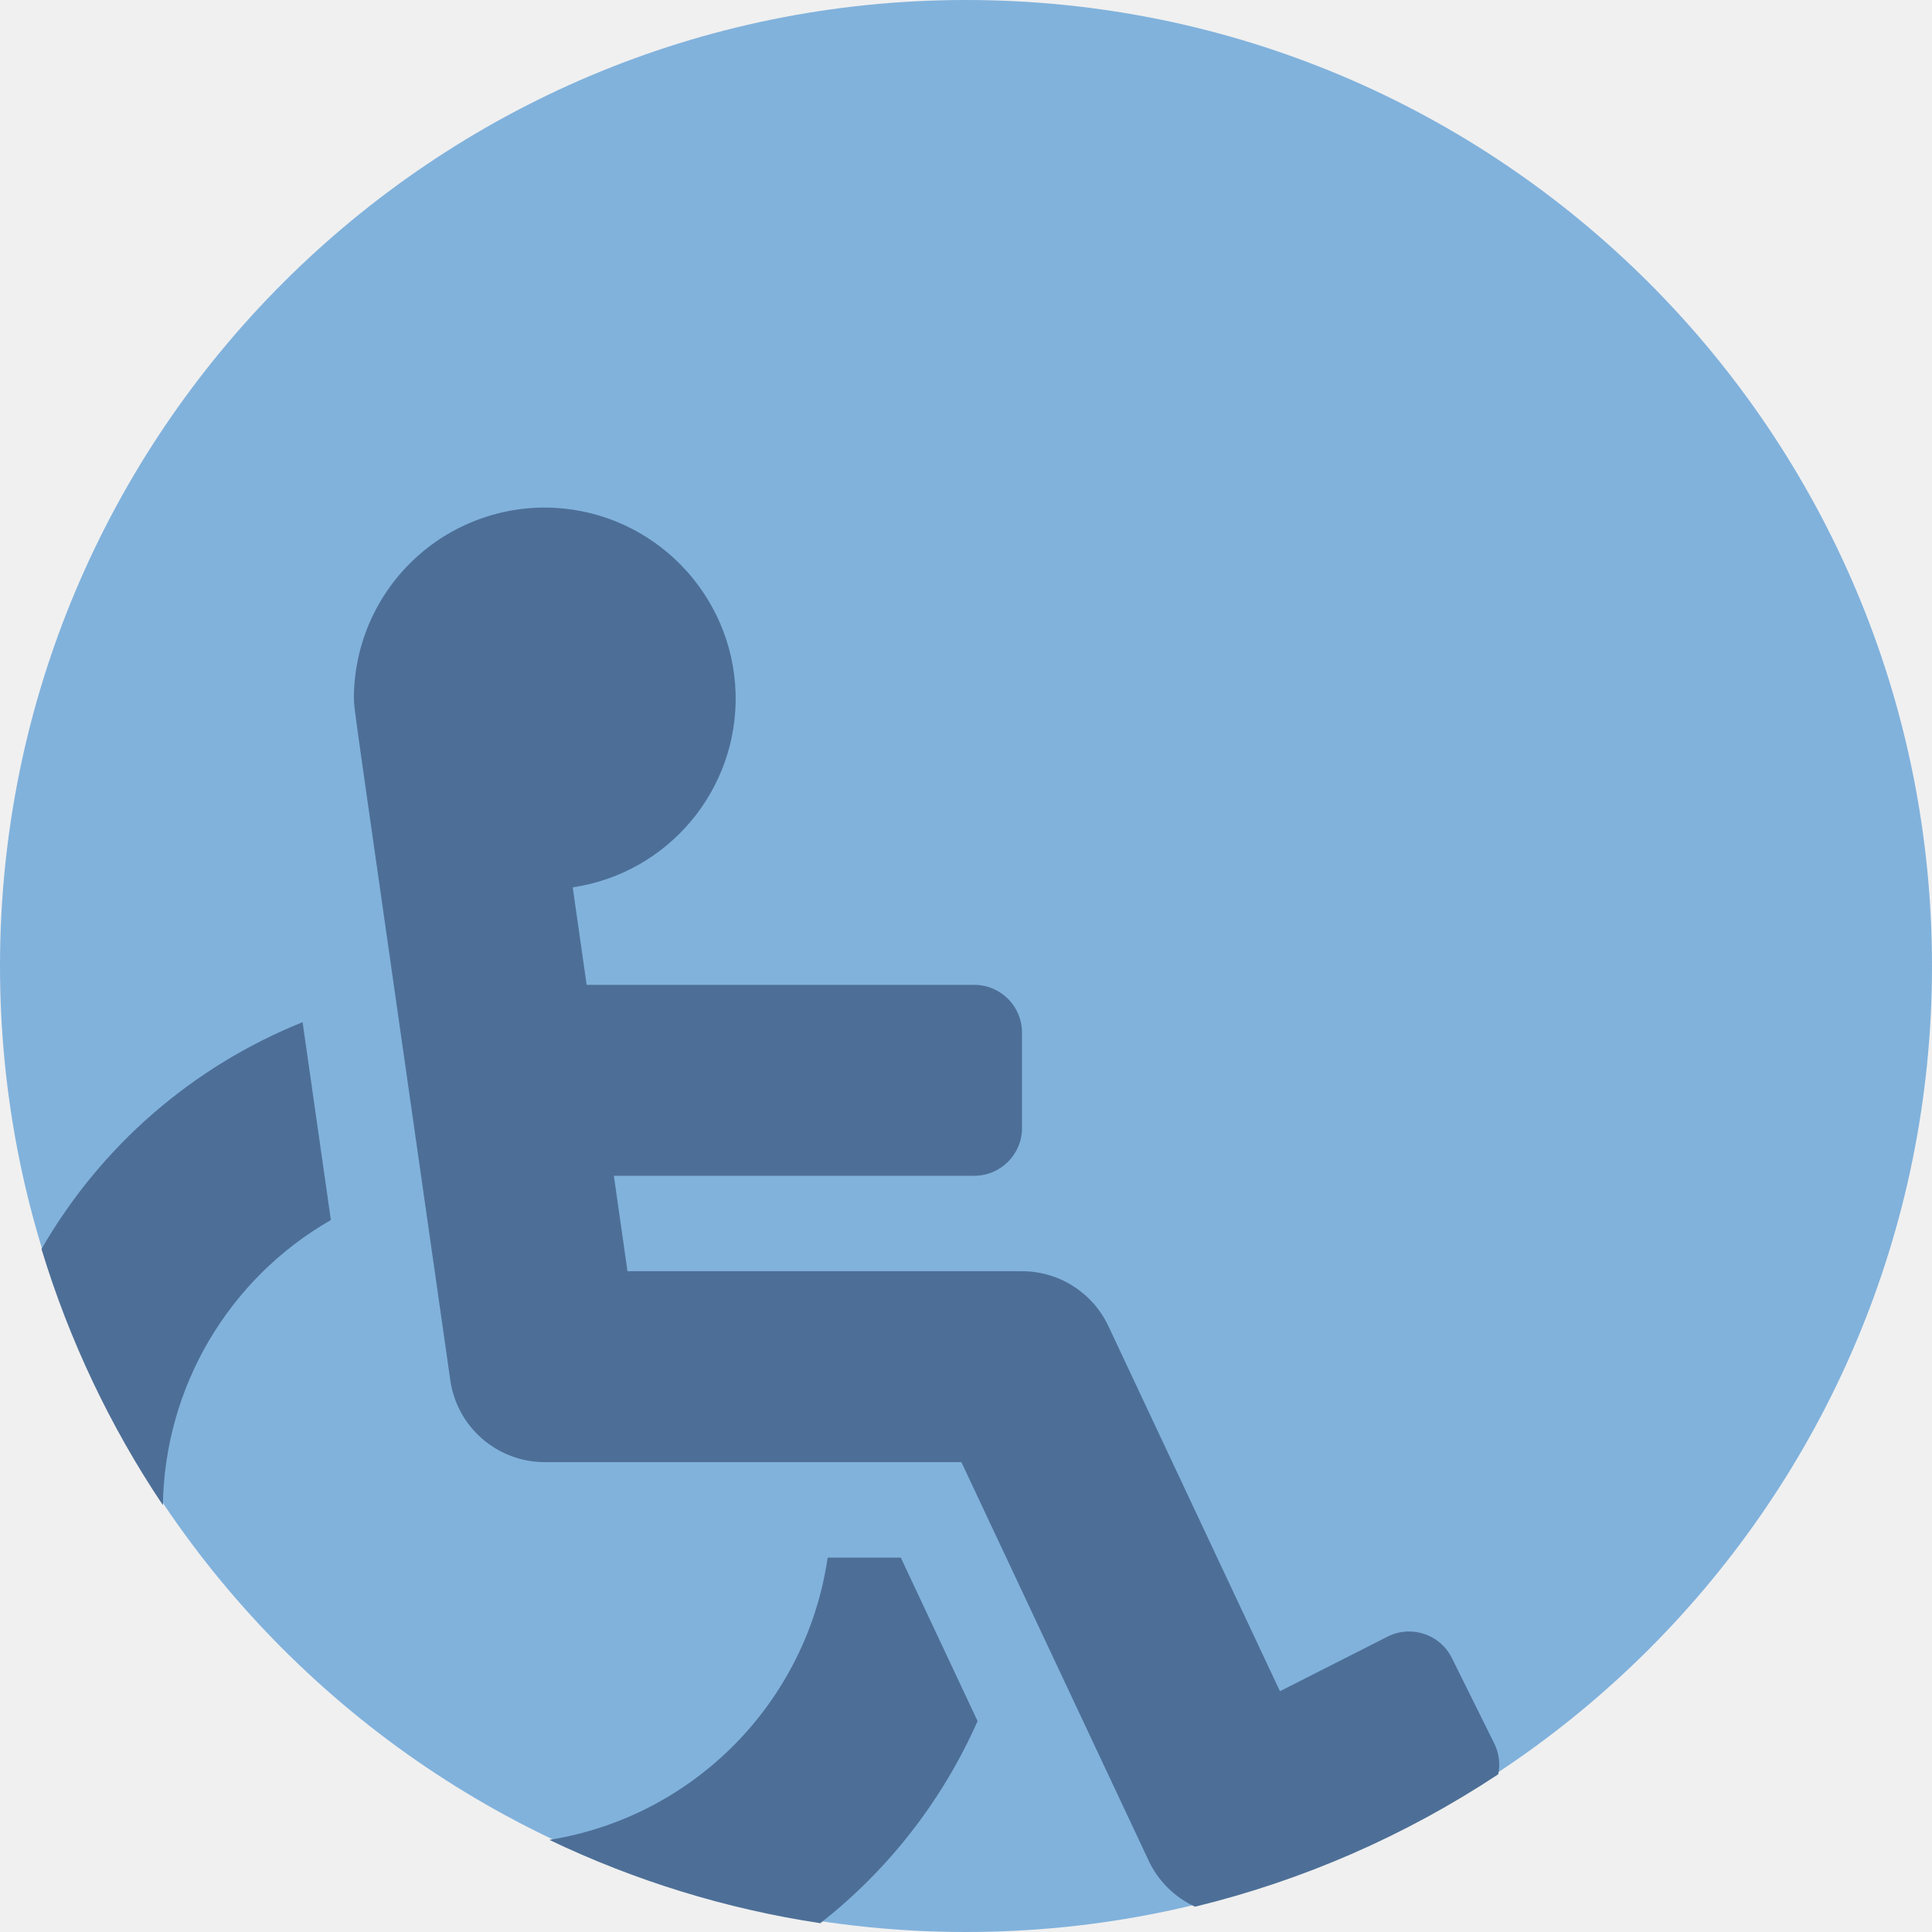
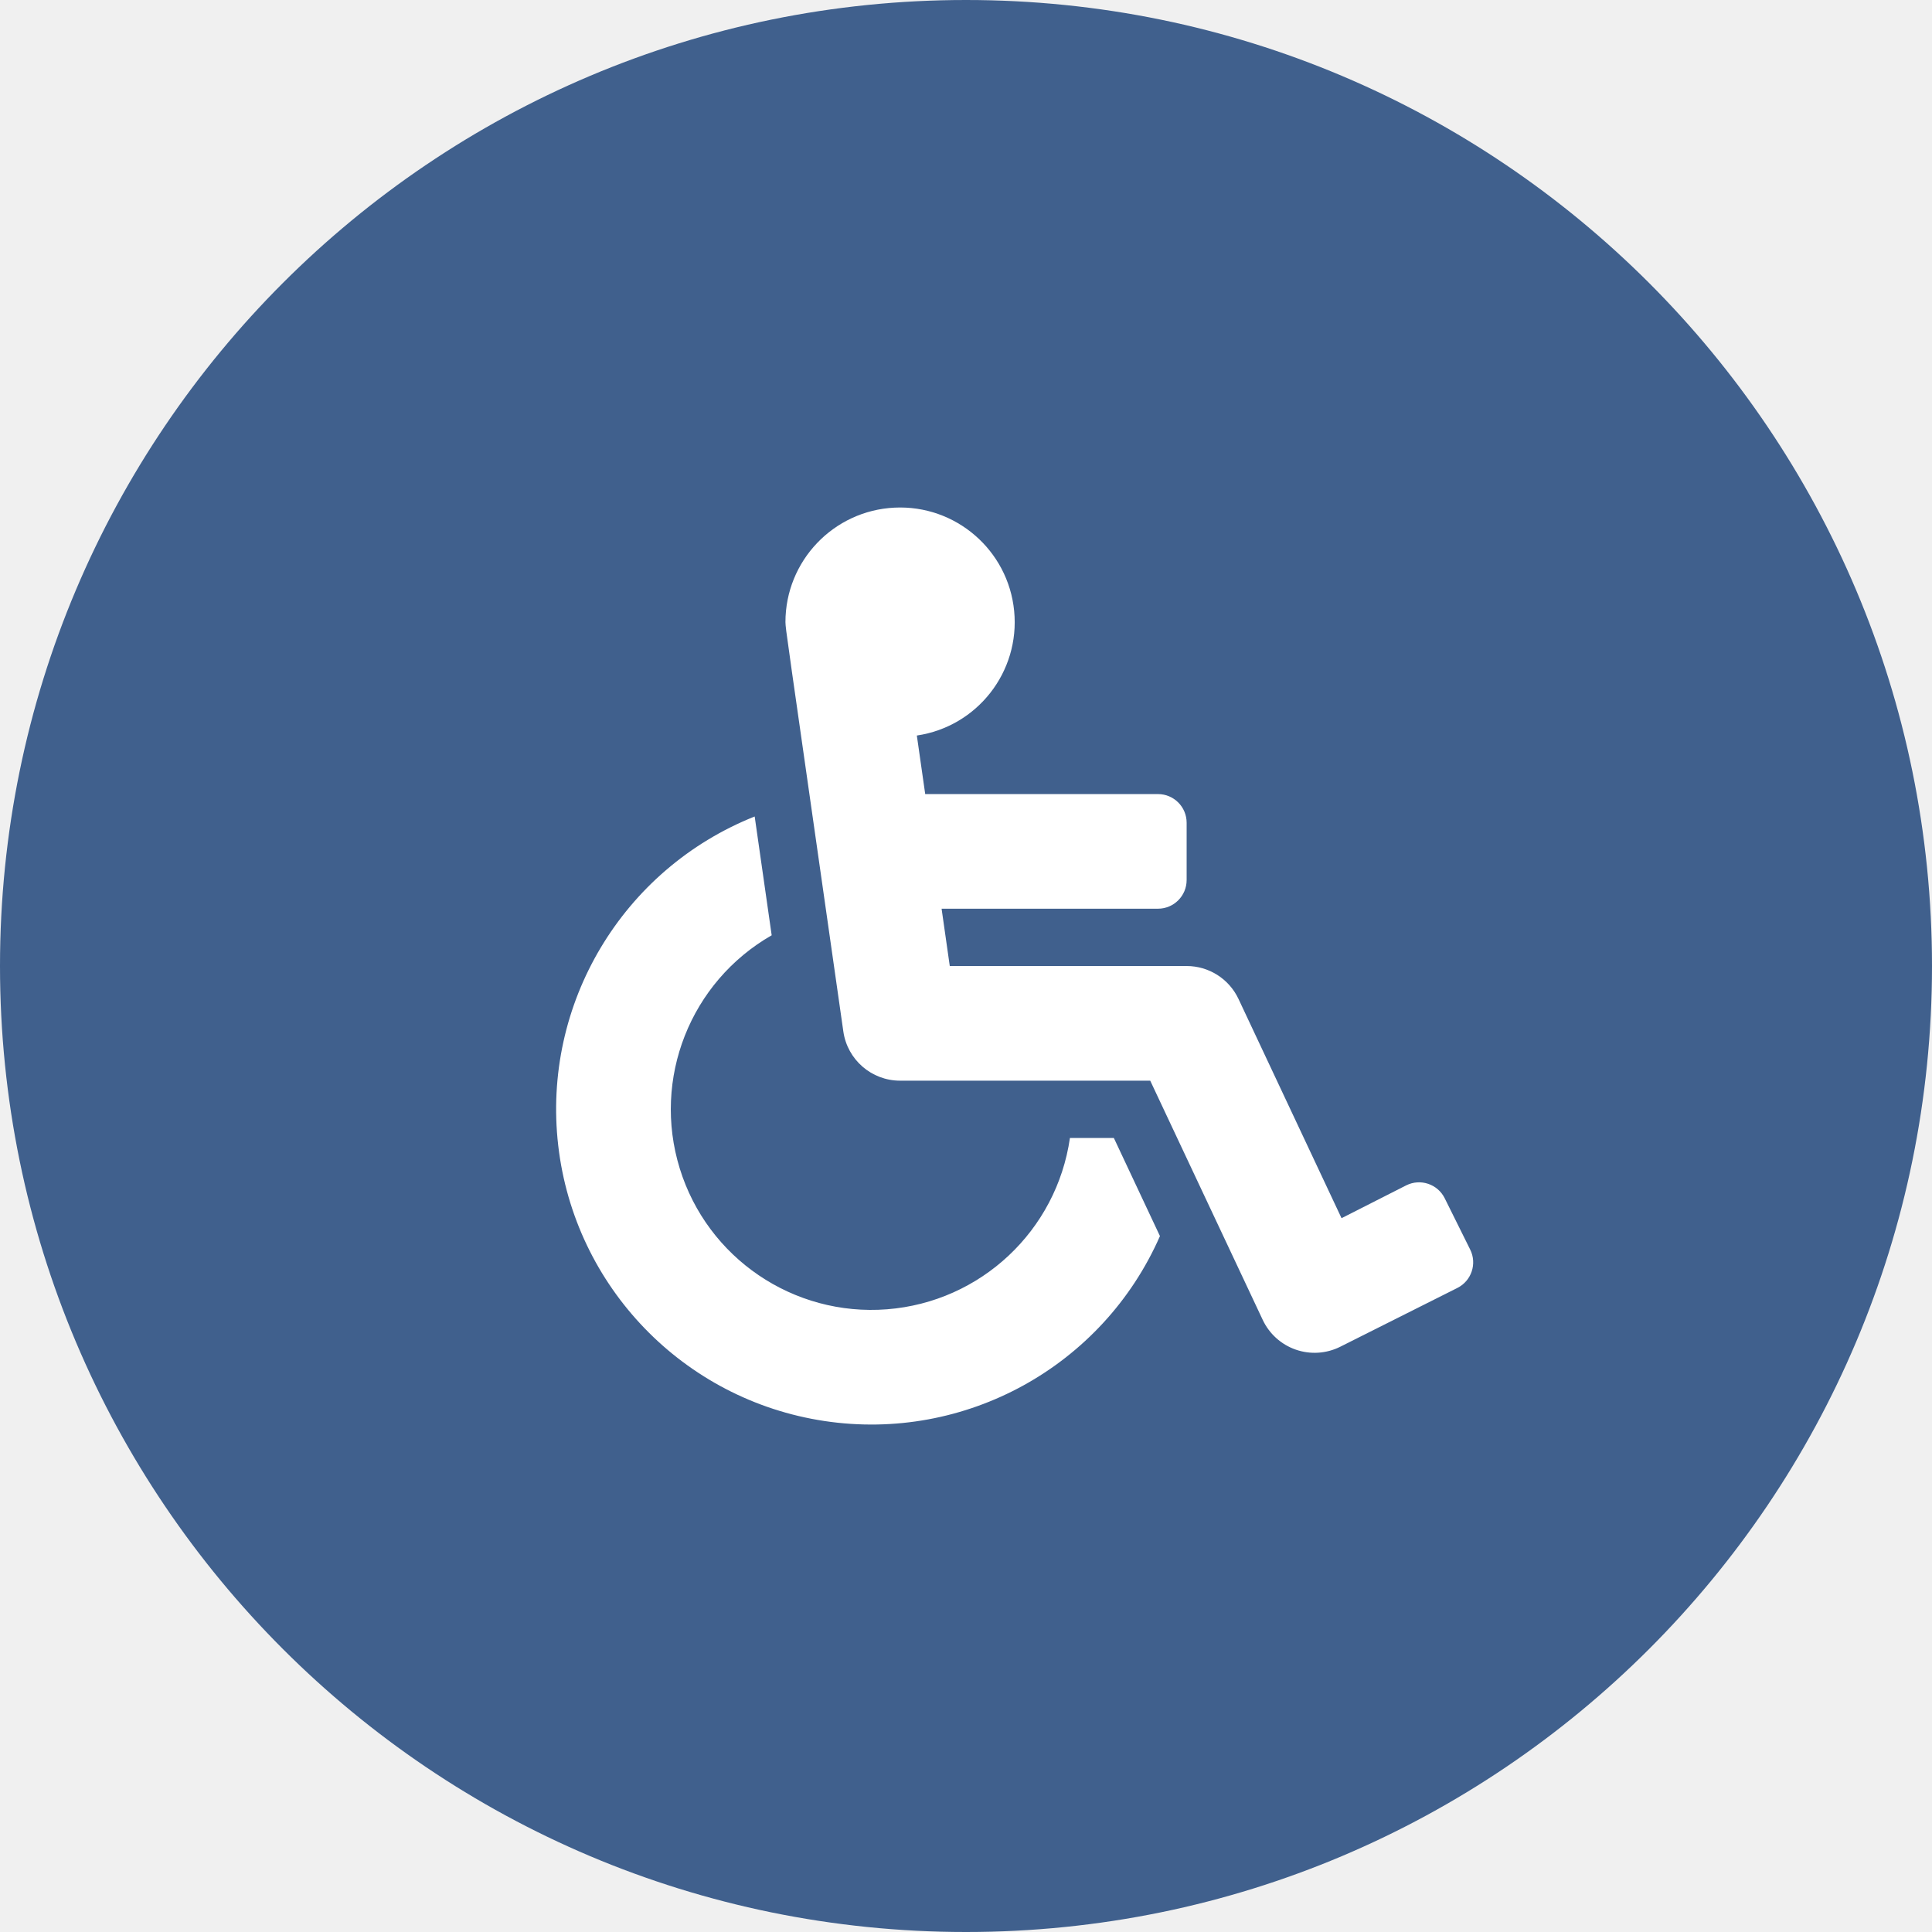
<svg xmlns="http://www.w3.org/2000/svg" width="90" height="90" viewBox="0 0 90 90">
  <g id="btn-pmr" transform="translate(-40 -1591)">
-     <circle id="Ellipse_62" data-name="Ellipse 62" cx="45" cy="45" r="45" transform="translate(40 1591)" fill="#81b2dc" />
-     <path id="Intersection_2" data-name="Intersection 2" d="M-1190.106,85.61a15.6,15.6,0,0,0,12.966-13.15h3.406l3.578,7.617a24.606,24.606,0,0,1-7.326,9.415A44.7,44.7,0,0,1-1190.106,85.61Zm27.919.969-8.724-18.565h-19.409a4.447,4.447,0,0,1-4.4-3.818c-4.709-32.963-4.439-30.916-4.491-31.756a8.894,8.894,0,0,1,9.317-8.884,8.923,8.923,0,0,1,8.466,8.644,8.9,8.9,0,0,1-7.588,9.038l.649,4.542h18.059A2.223,2.223,0,0,1-1168.087,48V52.45a2.223,2.223,0,0,1-2.223,2.224h-16.79l.635,4.446h18.377a4.448,4.448,0,0,1,4.025,2.556l7.992,17.009,5.027-2.55a2.224,2.224,0,0,1,2.98,1l1.976,3.983a2.213,2.213,0,0,1,.187,1.436,44.751,44.751,0,0,1-14.124,6.169A4.427,4.427,0,0,1-1162.187,86.579Zm-51.576-28.492A24.607,24.607,0,0,1-1201.6,47.519c.367,2.567.8,5.609,1.318,9.217a15.575,15.575,0,0,0-7.826,13.283A44.8,44.8,0,0,1-1213.763,58.088Z" transform="translate(1255.696 1591.098)" fill="#4d6f97" />
+     <circle id="Ellipse_62" data-name="Ellipse 62" cx="45" cy="45" r="45" transform="translate(40 1591)" fill="#40608d" />
+     <path id="Icon_awesome-wheelchair" data-name="Icon awesome-wheelchair" d="M41.39,32.177l1.187,2.391a1.335,1.335,0,0,1-.6,1.789L36.513,39.1a2.67,2.67,0,0,1-3.6-1.256L27.672,26.7H16.019a2.67,2.67,0,0,1-2.643-2.292C10.548,4.614,10.711,5.844,10.679,5.34A5.34,5.34,0,1,1,16.8,10.622l.39,2.727H28.033a1.335,1.335,0,0,1,1.335,1.335v2.67a1.335,1.335,0,0,1-1.335,1.335H17.953l.381,2.67H29.368a2.67,2.67,0,0,1,2.416,1.534l4.8,10.213L39.6,31.575A1.335,1.335,0,0,1,41.39,32.177ZM25.977,29.368H23.932a9.344,9.344,0,1,1-13.894-9.441c-.31-2.166-.571-3.993-.792-5.534A14.684,14.684,0,1,0,28.125,33.94Z" transform="translate(65.91 1614.642)" fill="#fff" />
  </g>
</svg>
